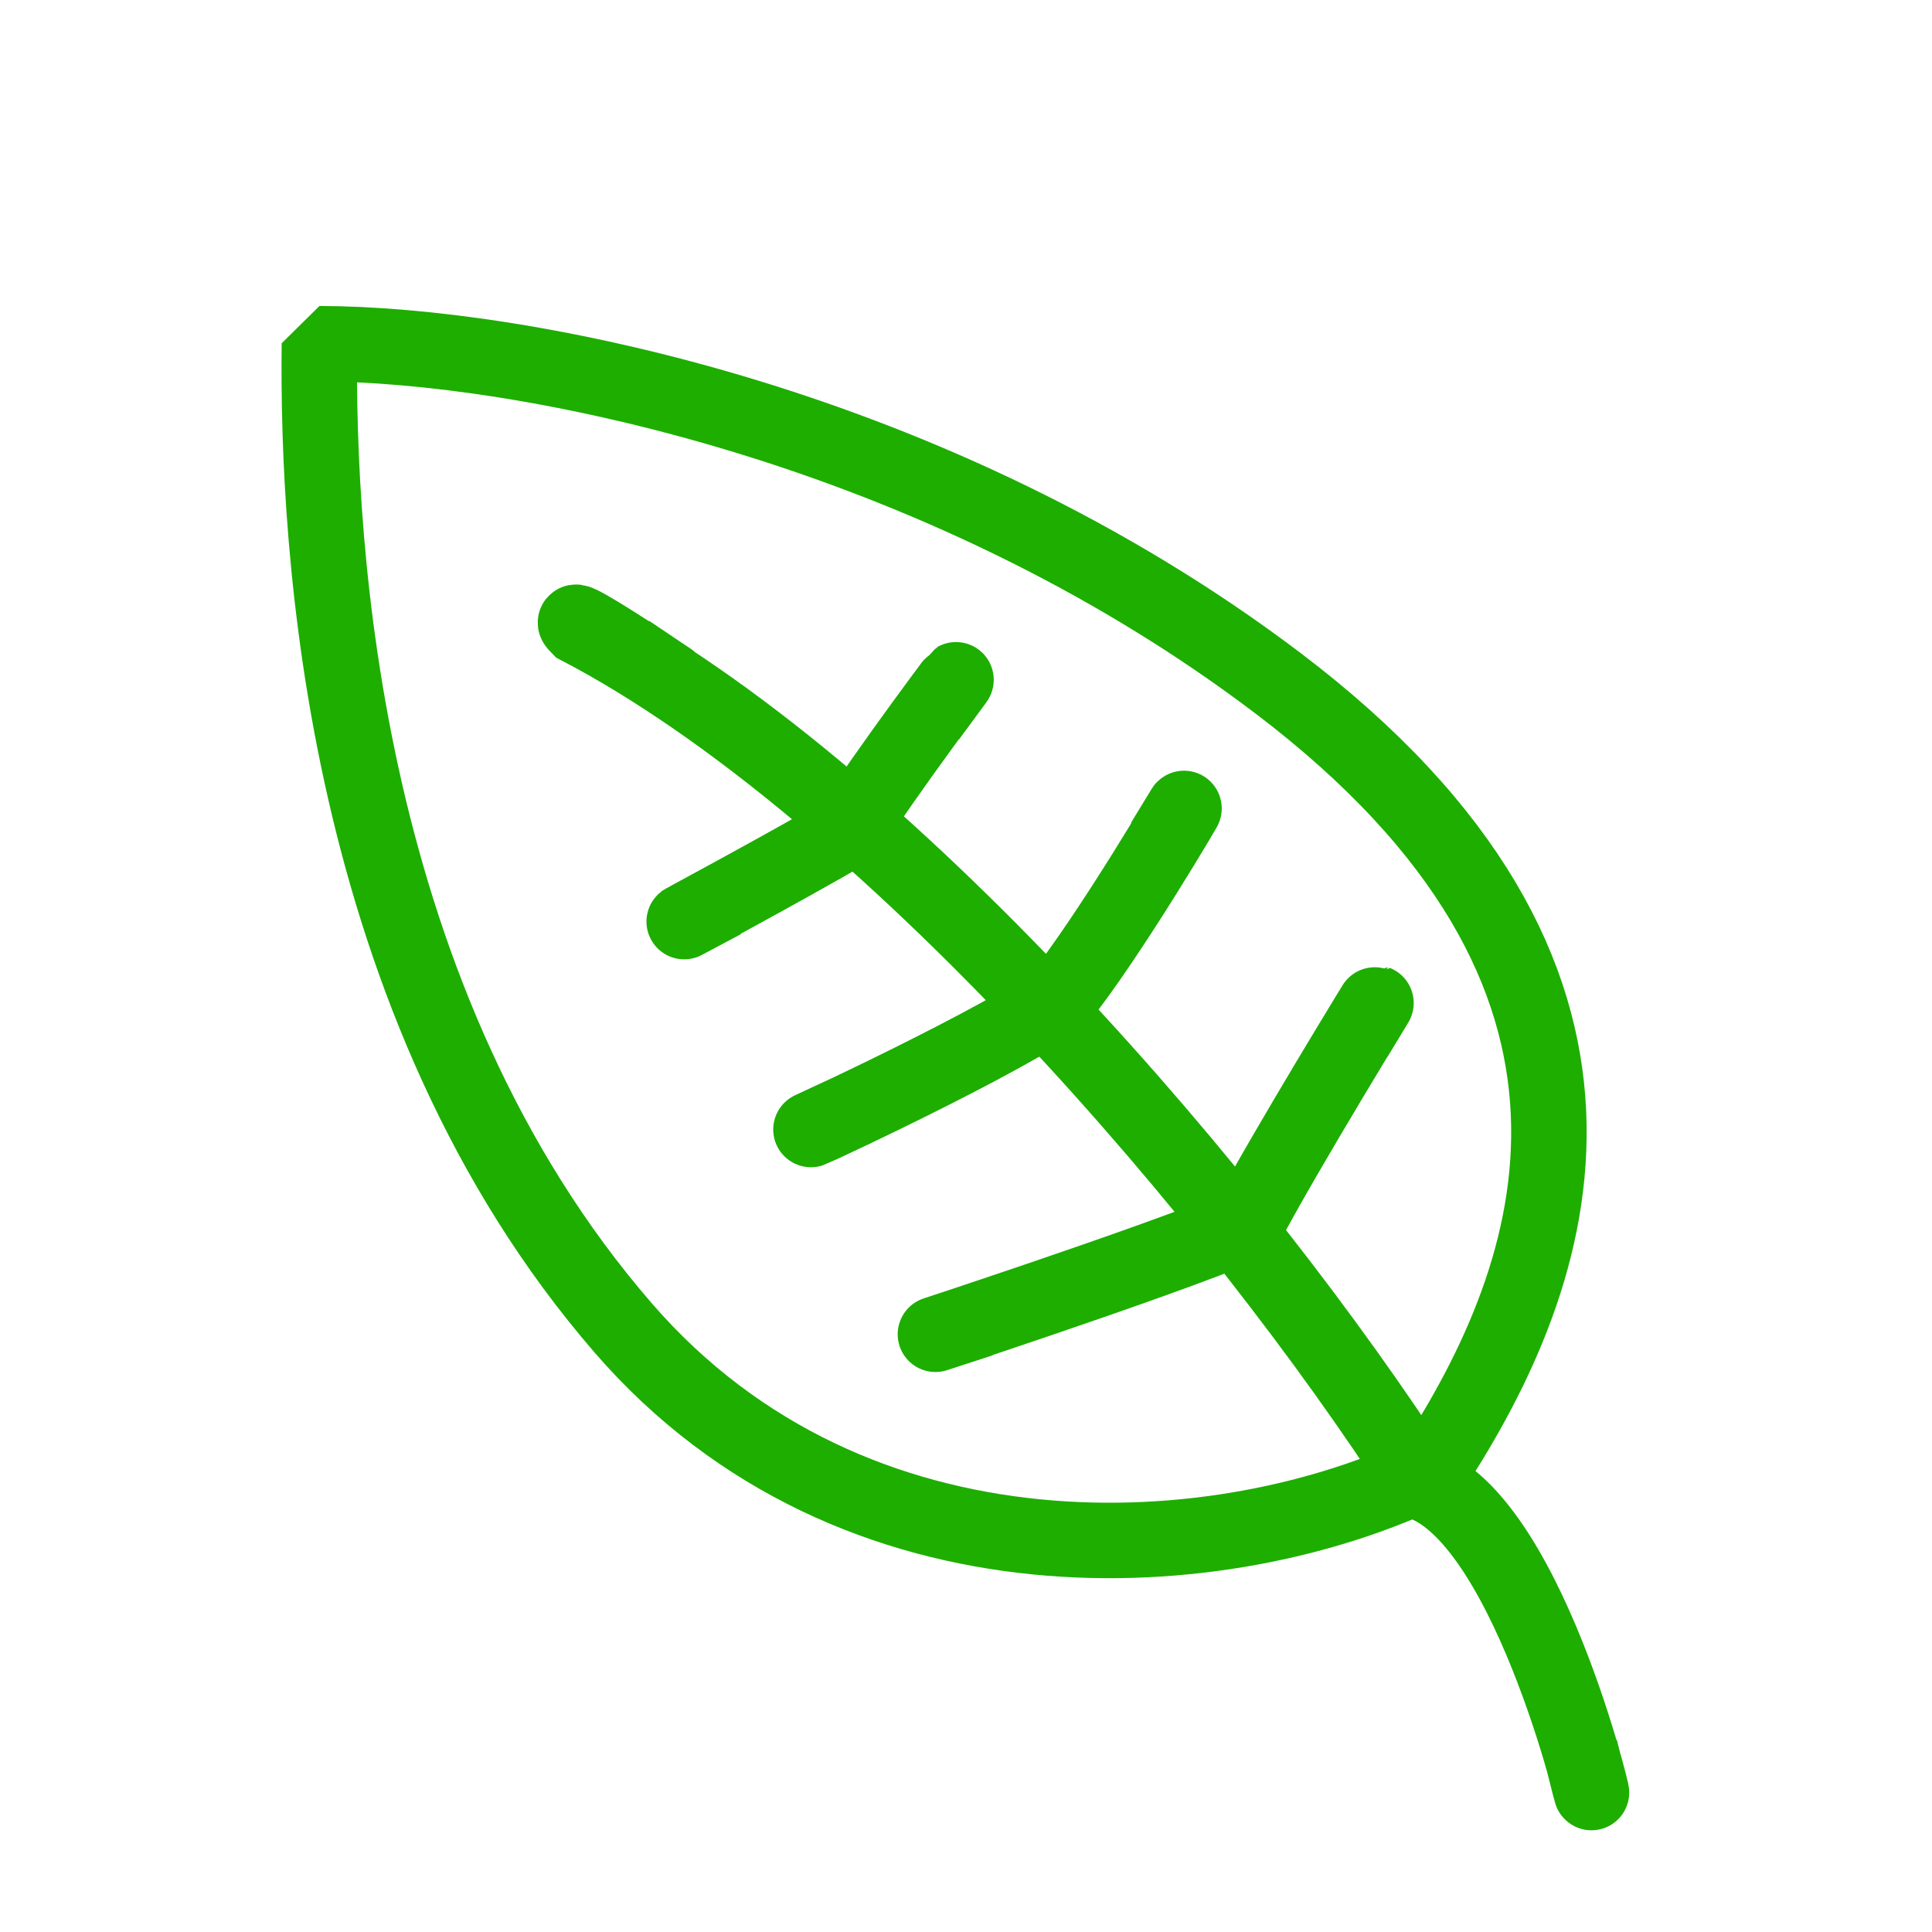
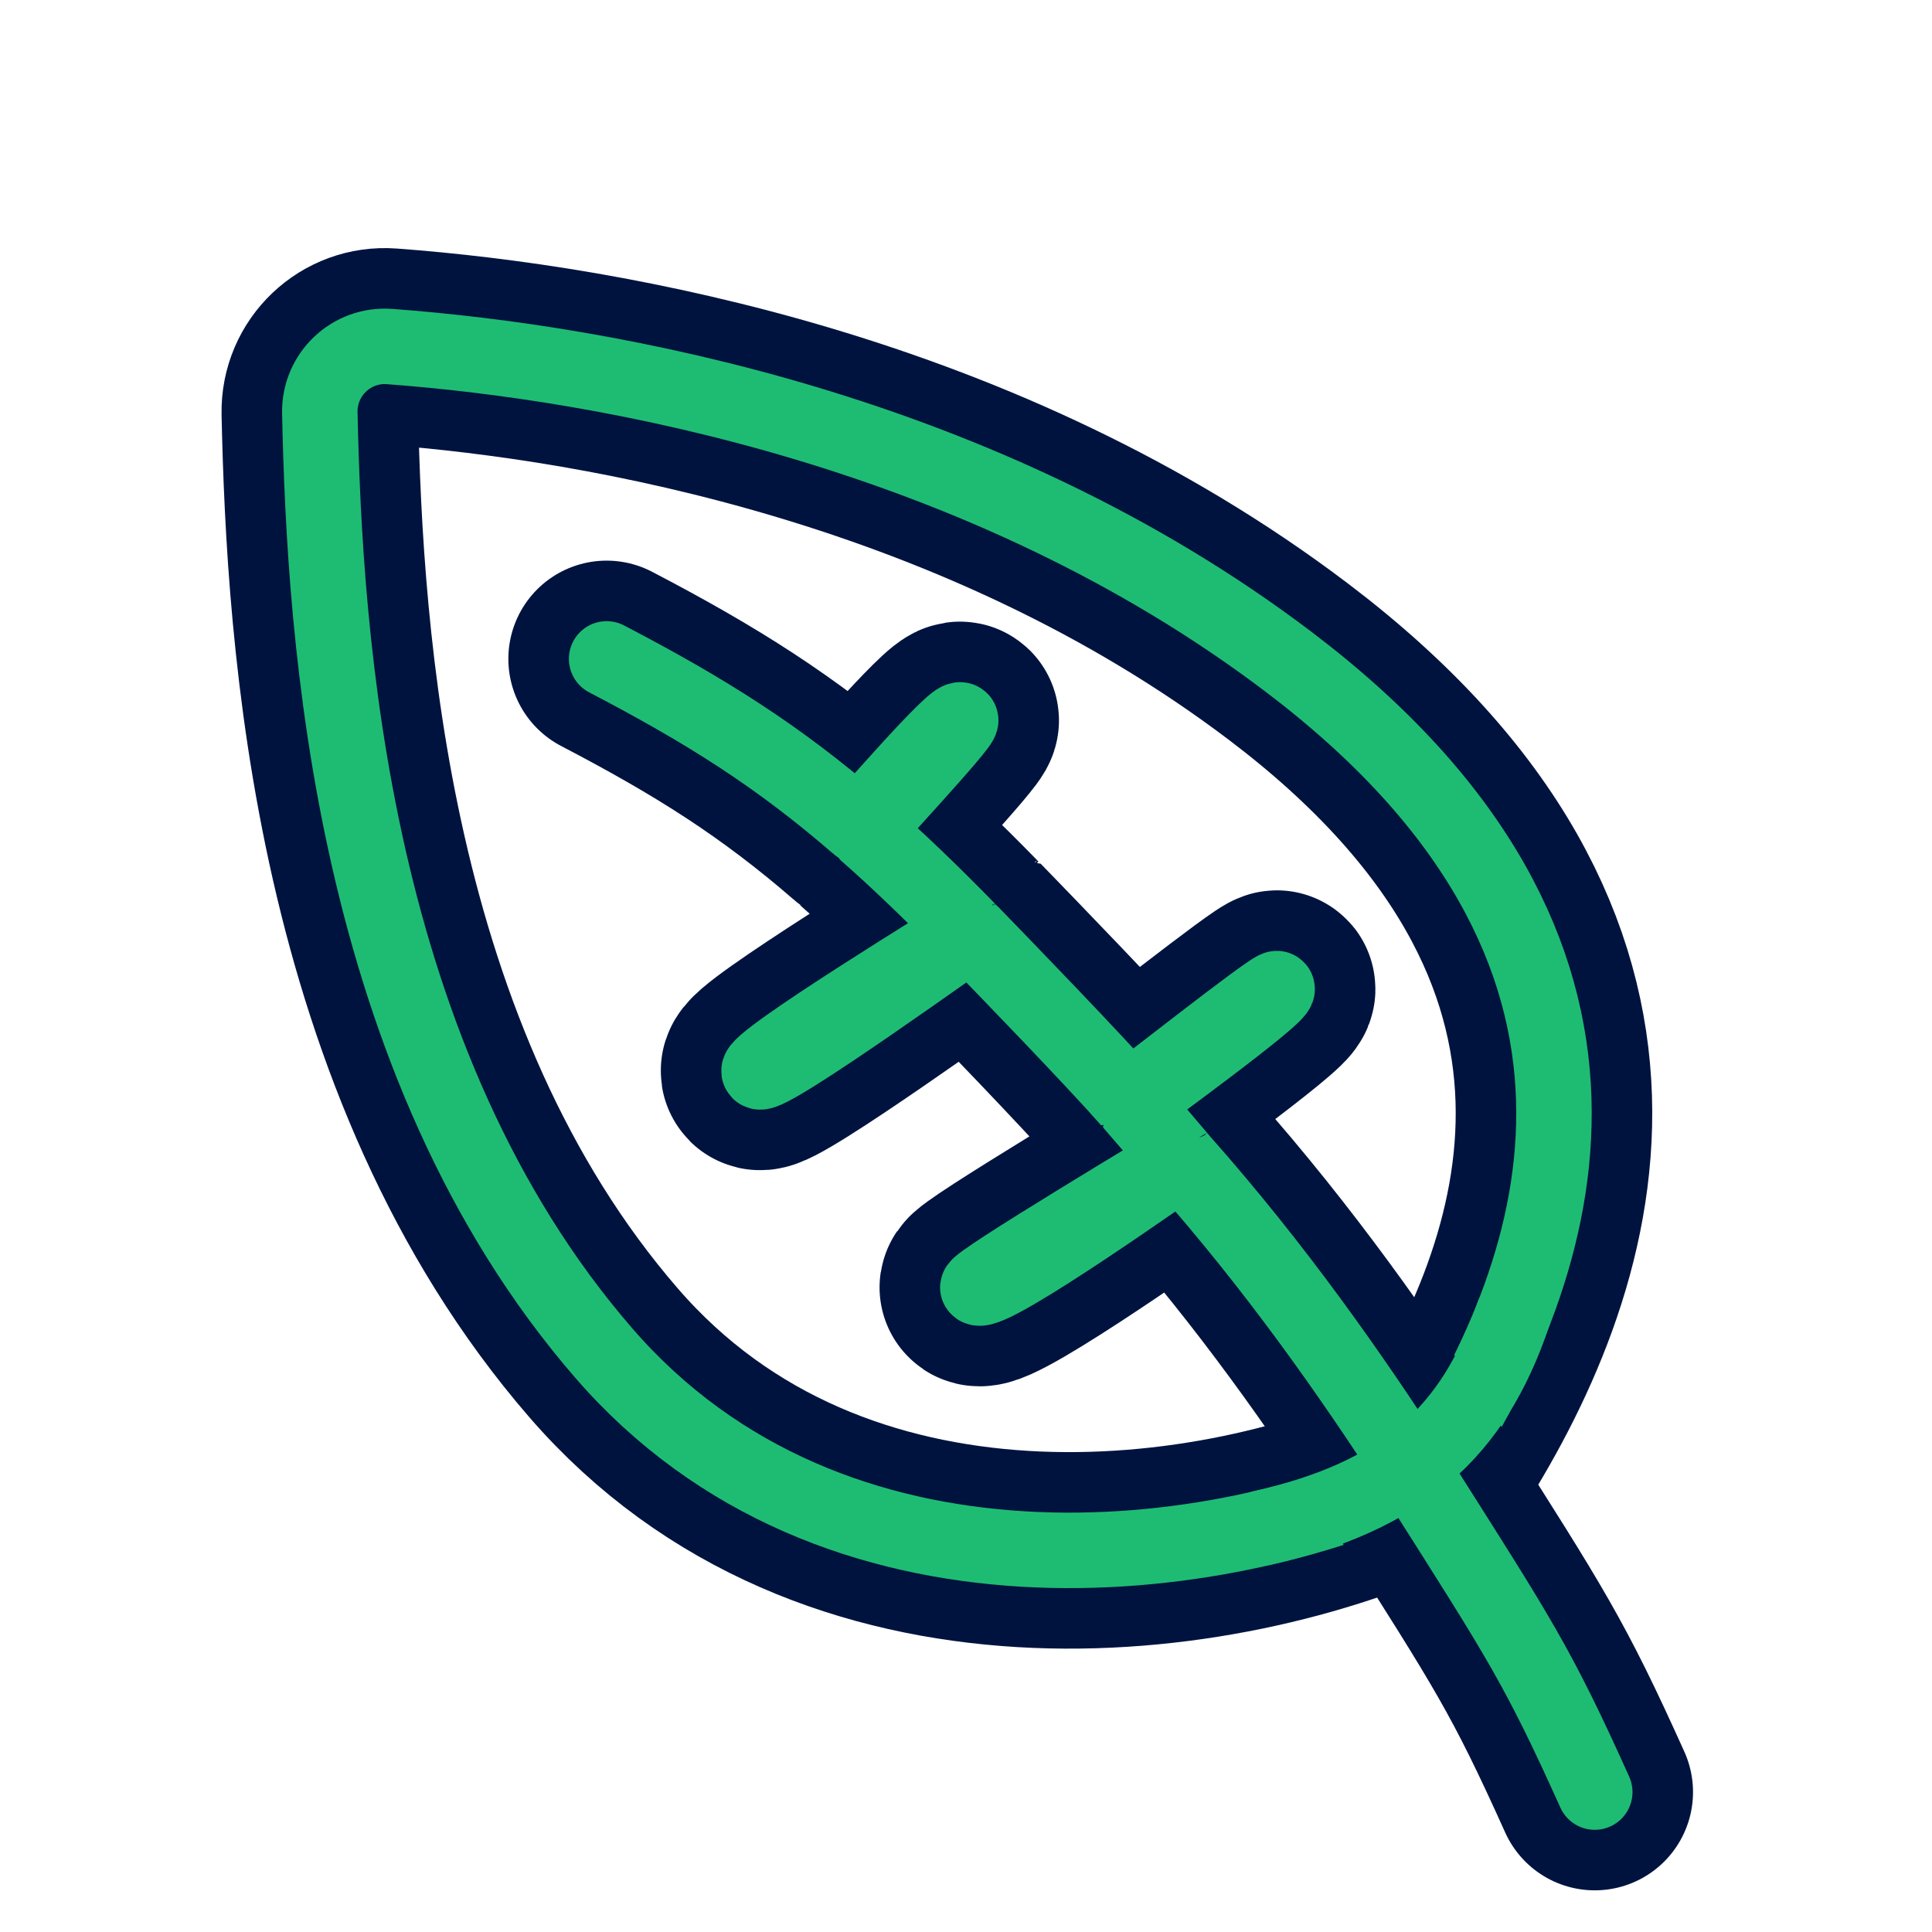
- <svg xmlns="http://www.w3.org/2000/svg" width="1474.56pt" height="1474.56pt" viewBox="0 0 1474.56 1474.56">
-   <defs />
-   <path id="shape0" transform="matrix(0.7122754 -0.7019002 0.7019002 0.7122754 -14.84117 517.1879)" fill="none" stroke="#1dae00" stroke-width="57.6" stroke-linecap="square" stroke-linejoin="bevel" d="M702.298 697.947C655.128 373.298 472.015 107.539 363.097 0C252.716 109.361 21.992 370.563 0.983 697.947C-16.254 966.562 196.657 1151.14 364.77 1207.84C541.353 1169.78 755.529 1064.31 702.298 697.947Z" />
-   <path id="shape1" transform="translate(439.2088, 474.9126)" fill="none" stroke="#1dae00" stroke-width="57.6" stroke-linecap="square" stroke-linejoin="miter" stroke-miterlimit="2" d="M64.071 38.897C102.861 64.997 -18.729 -17.713 2.511 3.527C236.348 125.556 507.816 443.107 644.801 656.278C731.408 685.183 785.208 932.291 773.991 888.047" />
-   <path id="shape2" transform="translate(520.9228, 518.8413)" fill="none" stroke="#1dae00" stroke-width="57.6" stroke-linecap="square" stroke-linejoin="miter" stroke-miterlimit="2" d="M5.577 182.259C-25.972 199.059 84.695 139.872 128.073 114.014C151.74 75.287 226.11 -23.519 205.017 5.139" />
-   <path id="shape3" transform="translate(618.8981, 616.7684)" fill="none" stroke="#1dae00" stroke-width="57.6" stroke-linecap="square" stroke-linejoin="miter" stroke-miterlimit="2" d="M7.862 241.633C-37.403 262.628 124.825 189.513 187.67 147.841C227.845 98.498 293.878 -14.768 283.892 1.603" />
-   <path id="shape4" transform="translate(713.8896, 765.5279)" fill="none" stroke="#1dae00" stroke-width="57.6" stroke-linecap="square" stroke-linejoin="miter" stroke-miterlimit="2" d="M7.55 250.392C-42.69 266.763 171.808 197.151 237.467 168.715C265.978 114.273 346.029 -16.028 335.33 1.632" />
+ <svg xmlns="http://www.w3.org/2000/svg" version="1.1" id="Layer_1" x="0px" y="0px" viewBox="0 0 1474.6 1474.6" style="enable-background:new 0 0 1474.6 1474.6;" xml:space="preserve">
+   <style type="text/css">
+ 	.st0{fill:none;stroke:#00133F;stroke-width:150;stroke-linecap:square;stroke-linejoin:bevel;stroke-miterlimit:4;}
+ 	.st1{fill:none;stroke:#1EBC73;stroke-width:57.6;stroke-linecap:square;stroke-linejoin:bevel;stroke-miterlimit:4;}
+ 	.st2{fill:none;stroke:#00133F;stroke-width:150;stroke-linecap:round;stroke-miterlimit:2;}
+ 	.st3{fill:none;stroke:#1EBC73;stroke-width:57.6;stroke-linecap:round;stroke-miterlimit:2;}
+ </style>
+   <g id="shape0">
+     <path class="st0" d="M983.6,505.2C749.7,327.9,463,276.8,297.4,264.5c-29.2-2.2-53.9,21.3-53.3,50.6   c3.7,172,23.6,494.7,216.7,717.6c175,202,468.5,166.7,628.6,90.5c2.3-1.1,4.2-2.8,5.6-4.9C1192.9,967.2,1276.6,727.2,983.6,505.2z" />
+     <path class="st1" d="M983.6,505.2C749.7,327.9,463,276.8,297.4,264.5c-29.2-2.2-53.9,21.3-53.3,50.6   c3.7,172,23.6,494.7,216.7,717.6c175,202,468.5,166.7,628.6,90.5c2.3-1.1,4.2-2.8,5.6-4.9C1192.9,967.2,1276.6,727.2,983.6,505.2z" />
+   </g>
+   <g id="shape1_00000019649689657225793080000000731575931473354931_">
+     <path class="st2" d="M463,502.9c75.9,39.6,131.1,74.3,192,127.1c0.8,0.7,73.6-84.6,78.2-80.4c2.7,2.5-74,84.1-73.1,84.9   c24.6,21.6,50.3,46.2,78.8,75.4c0.3,0.3-165.9,101.5-159.4,108c6,6.1,161.3-106.1,161.7-105.7c27.1,27.9,93.7,96.8,120.2,126.9   c0.6,0.6,111.2-87,113.3-84.5c3.7,4.5-110.9,87.2-110.5,87.7c12.3,14.1,24.6,28.4,36.7,42.8c0.2,0.2-158.6,94.9-154.5,97.7   c10,6.7,155.3-96.7,155.5-96.5c72.1,81.3,129.8,164,175.9,235.2c2.1,3.3,4.3,6.6,6.3,9.8c75.9,119.7,89.6,140,133.1,236.5" />
+     <path class="st3" d="M463,502.9c75.9,39.6,131.1,74.3,192,127.1c0.8,0.7,73.6-84.6,78.2-80.4c2.7,2.5-74,84.1-73.1,84.9   c24.6,21.6,50.3,46.2,78.8,75.4c0.3,0.3-165.9,101.5-159.4,108c6,6.1,161.3-106.1,161.7-105.7c27.1,27.9,93.7,96.8,120.2,126.9   c0.6,0.6,111.2-87,113.3-84.5c3.7,4.5-110.9,87.2-110.5,87.7c12.3,14.1,24.6,28.4,36.7,42.8c0.2,0.2-158.6,94.9-154.5,97.7   c10,6.7,155.3-96.7,155.5-96.5c72.1,81.3,129.8,164,175.9,235.2c2.1,3.3,4.3,6.6,6.3,9.8c75.9,119.7,89.6,140,133.1,236.5" />
+   </g>
+   <path class="st3" d="M963.4,1166.2c107.1-24.2,161.4-73.2,191.5-162.6" />
</svg>
